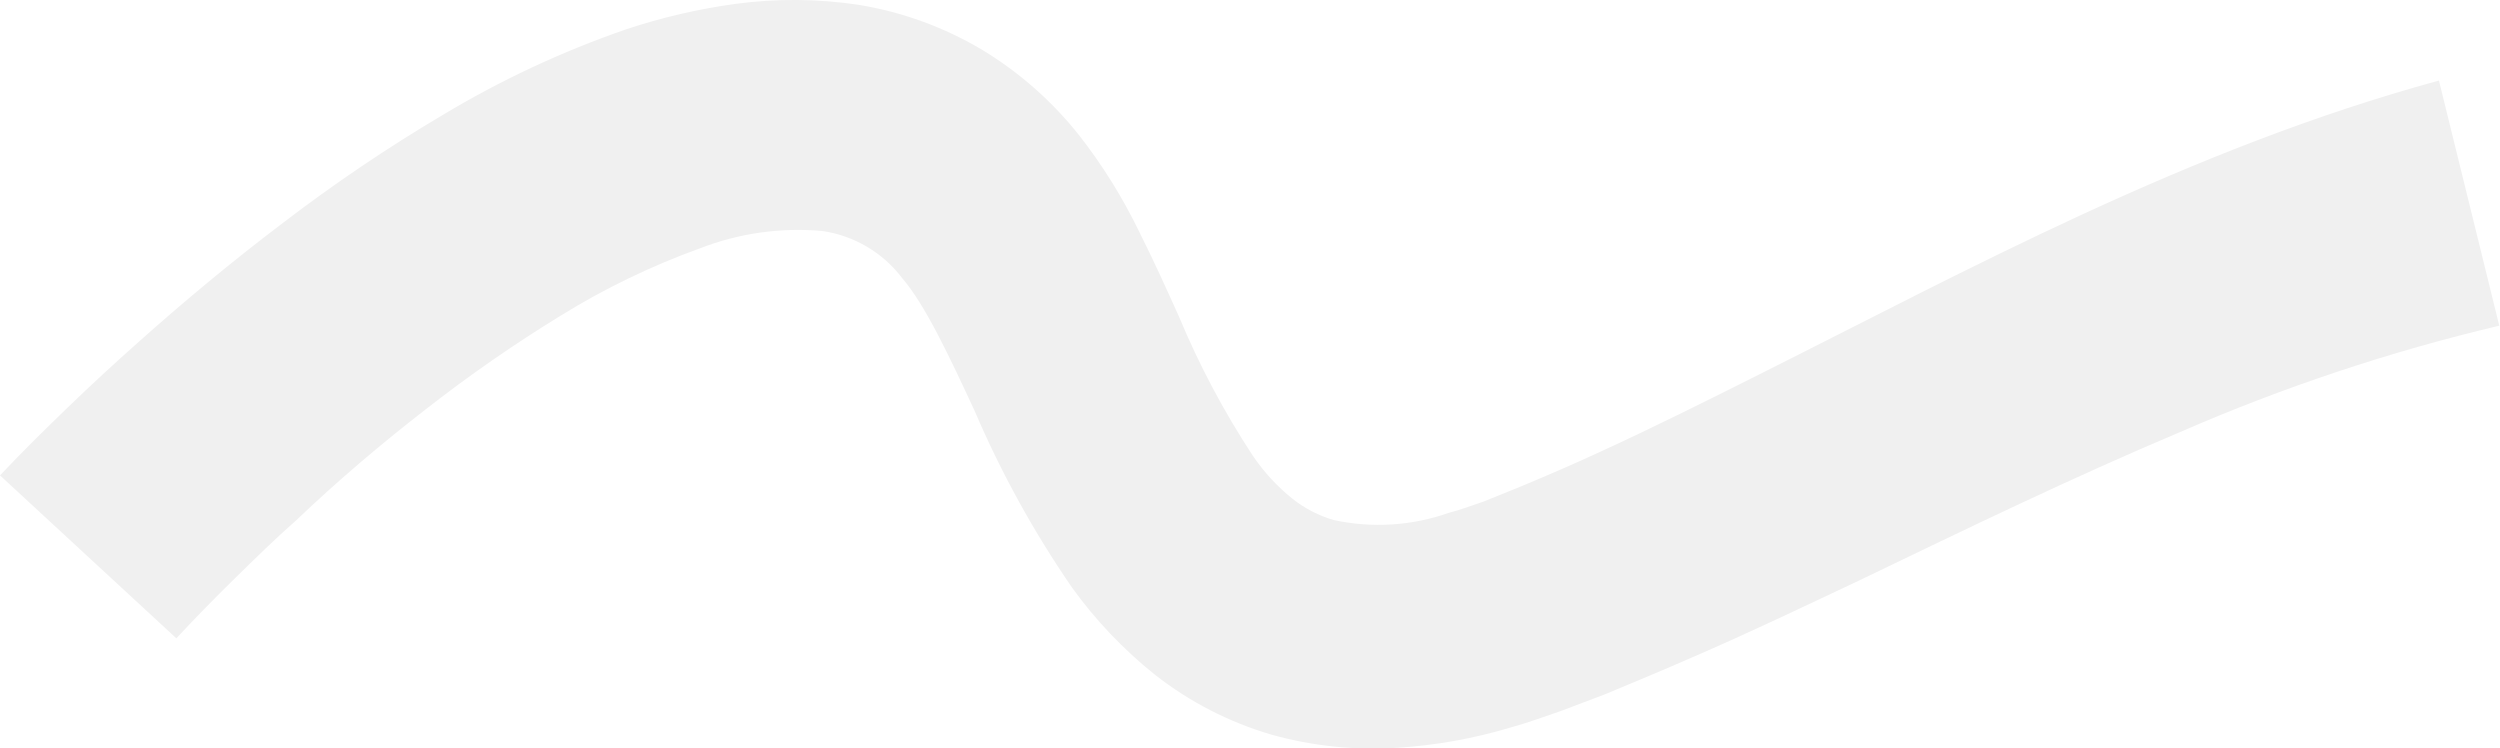
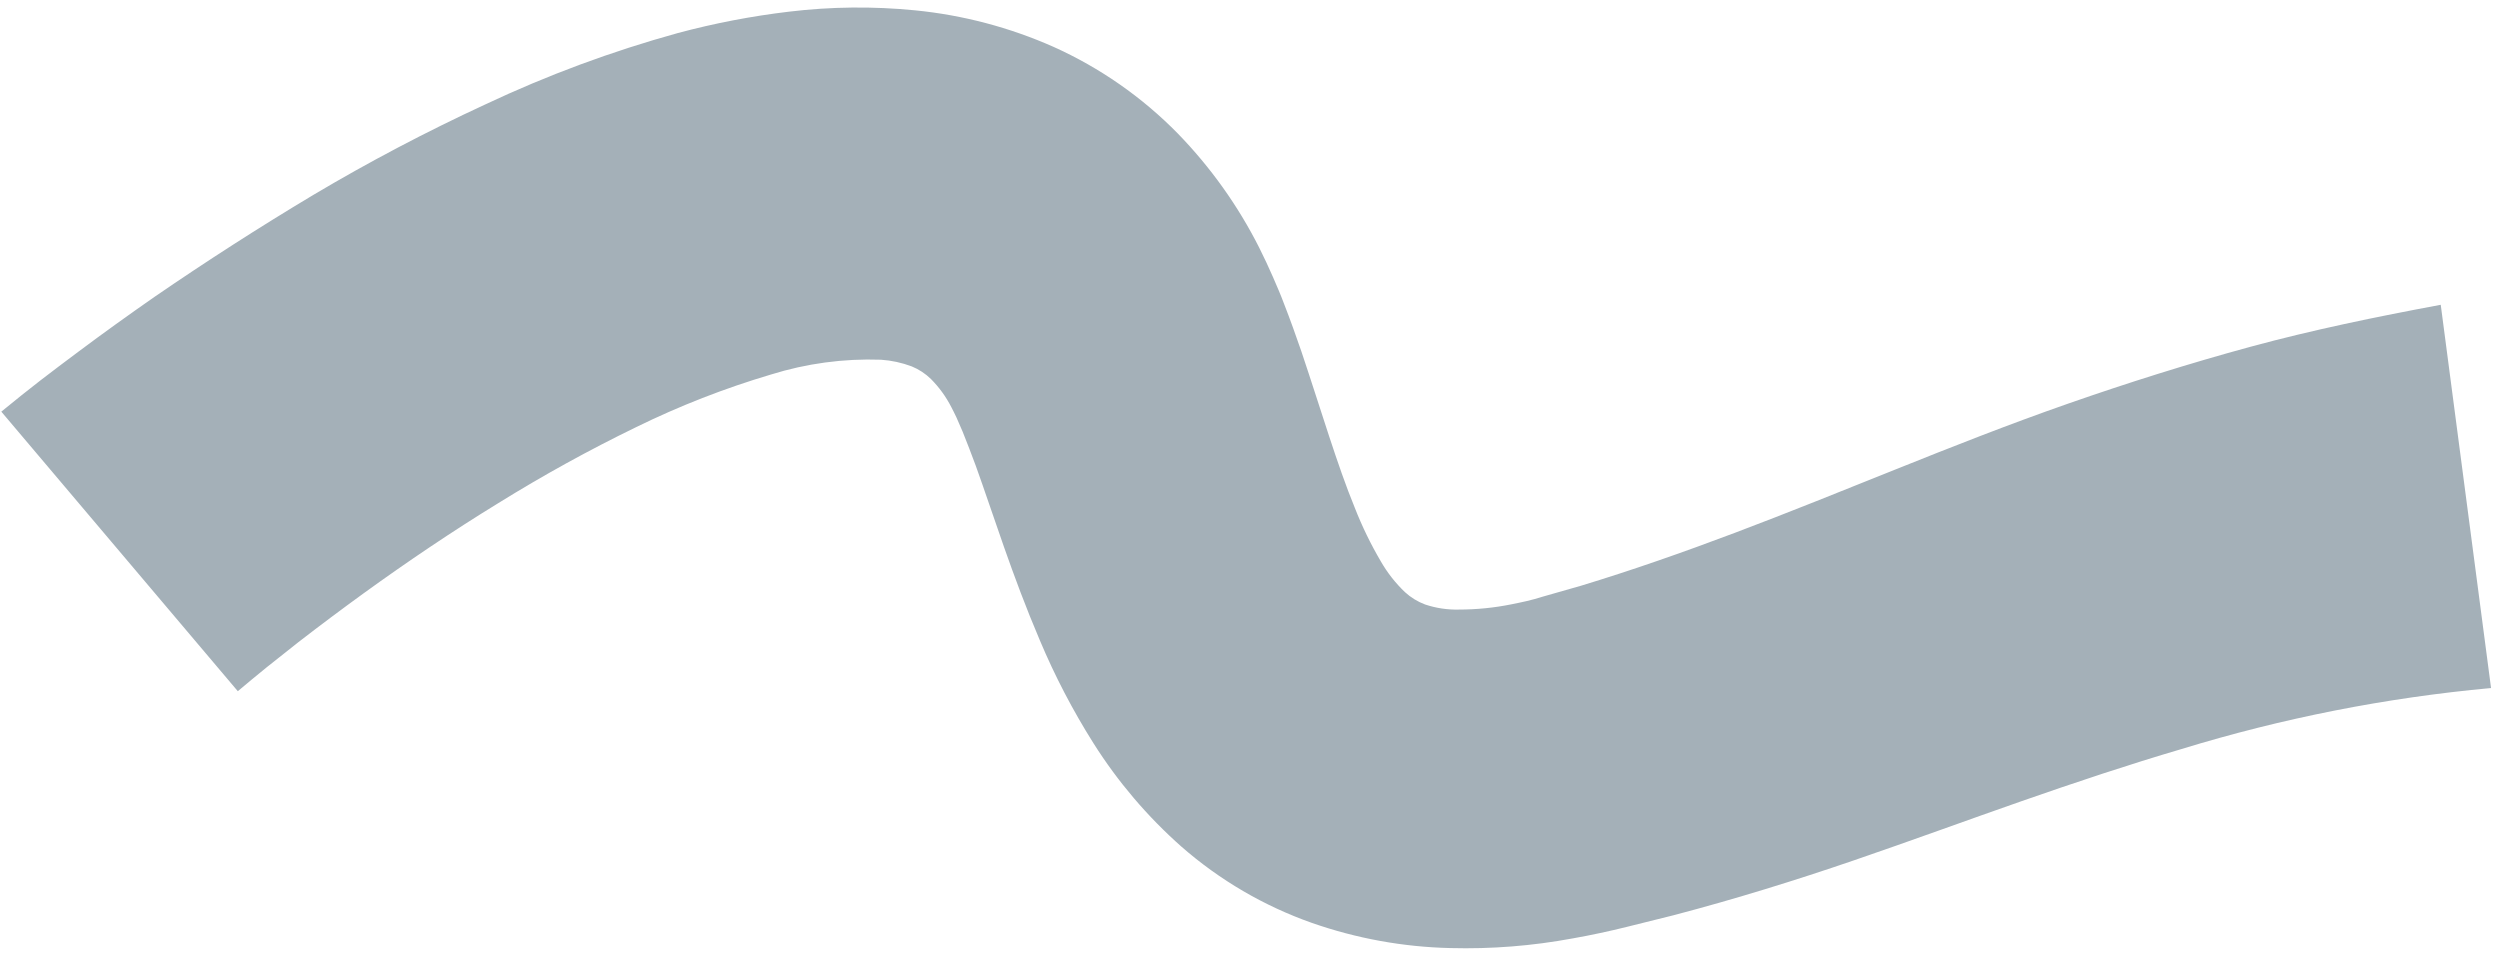
- <svg xmlns="http://www.w3.org/2000/svg" viewBox="0 0 135.94 40.63">
-   <defs>
-     <style>.cls-1{fill:#f0f0f0}</style>
-   </defs>
-   <g id="Layer_2" data-name="Layer 2">
-     <g id="Layer_1-2" data-name="Layer 1">
-       <path class="cls-1" d="M0,25.85c1.29-1.37,2.45-2.5,3.69-3.7s2.48-2.34,3.75-3.47c2.54-2.27,5.17-4.46,7.92-6.54a88.26,88.26,0,0,1,8.7-5.88,52.92,52.92,0,0,1,10-4.67A33,33,0,0,1,40,.21a23.71,23.71,0,0,1,6.67.05,19.16,19.16,0,0,1,6.77,2.47,19.85,19.85,0,0,1,5.25,4.64,29.08,29.08,0,0,1,3.25,5.22c.82,1.63,1.51,3.17,2.17,4.63a45.82,45.82,0,0,0,4,7.54,10.7,10.7,0,0,0,2.17,2.36,6.53,6.53,0,0,0,2.25,1.16,11.51,11.51,0,0,0,6.27-.4c.61-.15,1.24-.4,1.88-.61l2.12-.86c1.41-.59,2.83-1.2,4.25-1.86,2.84-1.3,5.7-2.73,8.57-4.17,11.52-5.77,23.36-12.27,37-16l3.28,13.33a102.32,102.32,0,0,0-17.37,5.79c-5.79,2.44-11.57,5.24-17.47,8.08-3,1.41-5.95,2.83-9.06,4.17-1.54.68-3.12,1.33-4.72,2l-2.43.92c-.89.3-1.79.64-2.75.9a27.43,27.43,0,0,1-6.09,1.09,20.48,20.48,0,0,1-6.86-.71,18.83,18.83,0,0,1-6.36-3.27,24.16,24.16,0,0,1-4.49-4.72A55.44,55.44,0,0,1,53,22.35c-1.39-3-2.7-5.78-3.93-7.21a6.65,6.65,0,0,0-4.36-2.58,14.75,14.75,0,0,0-6.64.94,40.49,40.49,0,0,0-7.56,3.65,78.35,78.35,0,0,0-7.39,5.13c-2.41,1.87-4.77,3.87-7,6-1.14,1-2.27,2.11-3.37,3.19s-2.23,2.23-3.16,3.24Z" />
-     </g>
-   </g>
+ <svg viewBox="0 0 324 124">
+   <path fill="#a4b0b8" d="M.17,53.35,2.8,51.22,5.24,49.3c1.63-1.25,3.25-2.48,4.88-3.69,3.26-2.44,6.55-4.8,9.88-7.12,6.69-4.59,13.54-9,20.61-13.23A244.2,244.2,0,0,1,62.86,13.55a155.76,155.76,0,0,1,25-9.27,102.35,102.35,0,0,1,14.41-2.77,74.93,74.93,0,0,1,16.33-.17,58.42,58.42,0,0,1,17.93,4.73,53,53,0,0,1,16.12,11.24,60.11,60.11,0,0,1,10.55,14.8c.63,1.27,1.23,2.53,1.77,3.78s1,2.29,1.41,3.4c.85,2.17,1.58,4.24,2.27,6.23,2.66,7.92,4.65,14.73,6.92,20.26a48.91,48.91,0,0,0,3.4,7,17.67,17.67,0,0,0,3.1,3.95,8,8,0,0,0,2.62,1.61,12.77,12.77,0,0,0,4.38.66,34.57,34.57,0,0,0,6.81-.68c1.34-.27,2.54-.51,4.08-1l4.94-1.41c6.59-2,13.22-4.32,20-6.88s13.73-5.37,20.86-8.23S260.33,55,268,52.32s15.62-5.19,23.63-7.37,16.37-3.9,24.69-5.45l6.52,49.67a198.82,198.82,0,0,0-40.13,7.91c-6.79,2-13.64,4.28-20.71,6.75s-14.29,5.12-21.76,7.68-15.32,5-23.36,7.11l-6.07,1.51c-2.13.53-4.61,1.07-7,1.49a75.78,75.78,0,0,1-15.84,1.25A58.38,58.38,0,0,1,170,119.6a51.82,51.82,0,0,1-16.87-9.86A62.37,62.37,0,0,1,141.7,96.3,91.44,91.44,0,0,1,134.77,83c-3.61-8.46-6-16.22-8.3-22.61-.59-1.59-1.16-3.08-1.71-4.44-.27-.64-.57-1.34-.8-1.84s-.45-.92-.67-1.35a14.62,14.62,0,0,0-2.64-3.64,7.74,7.74,0,0,0-2.48-1.63,13.9,13.9,0,0,0-4-.87,42.81,42.81,0,0,0-14.26,1.92,112.07,112.07,0,0,0-17.45,6.81A198.07,198.07,0,0,0,64.59,65.2c-5.91,3.62-11.75,7.56-17.46,11.69Q42.84,80,38.65,83.24L34.54,86.5,32.6,88.09l-1.78,1.49Z" />
</svg>
